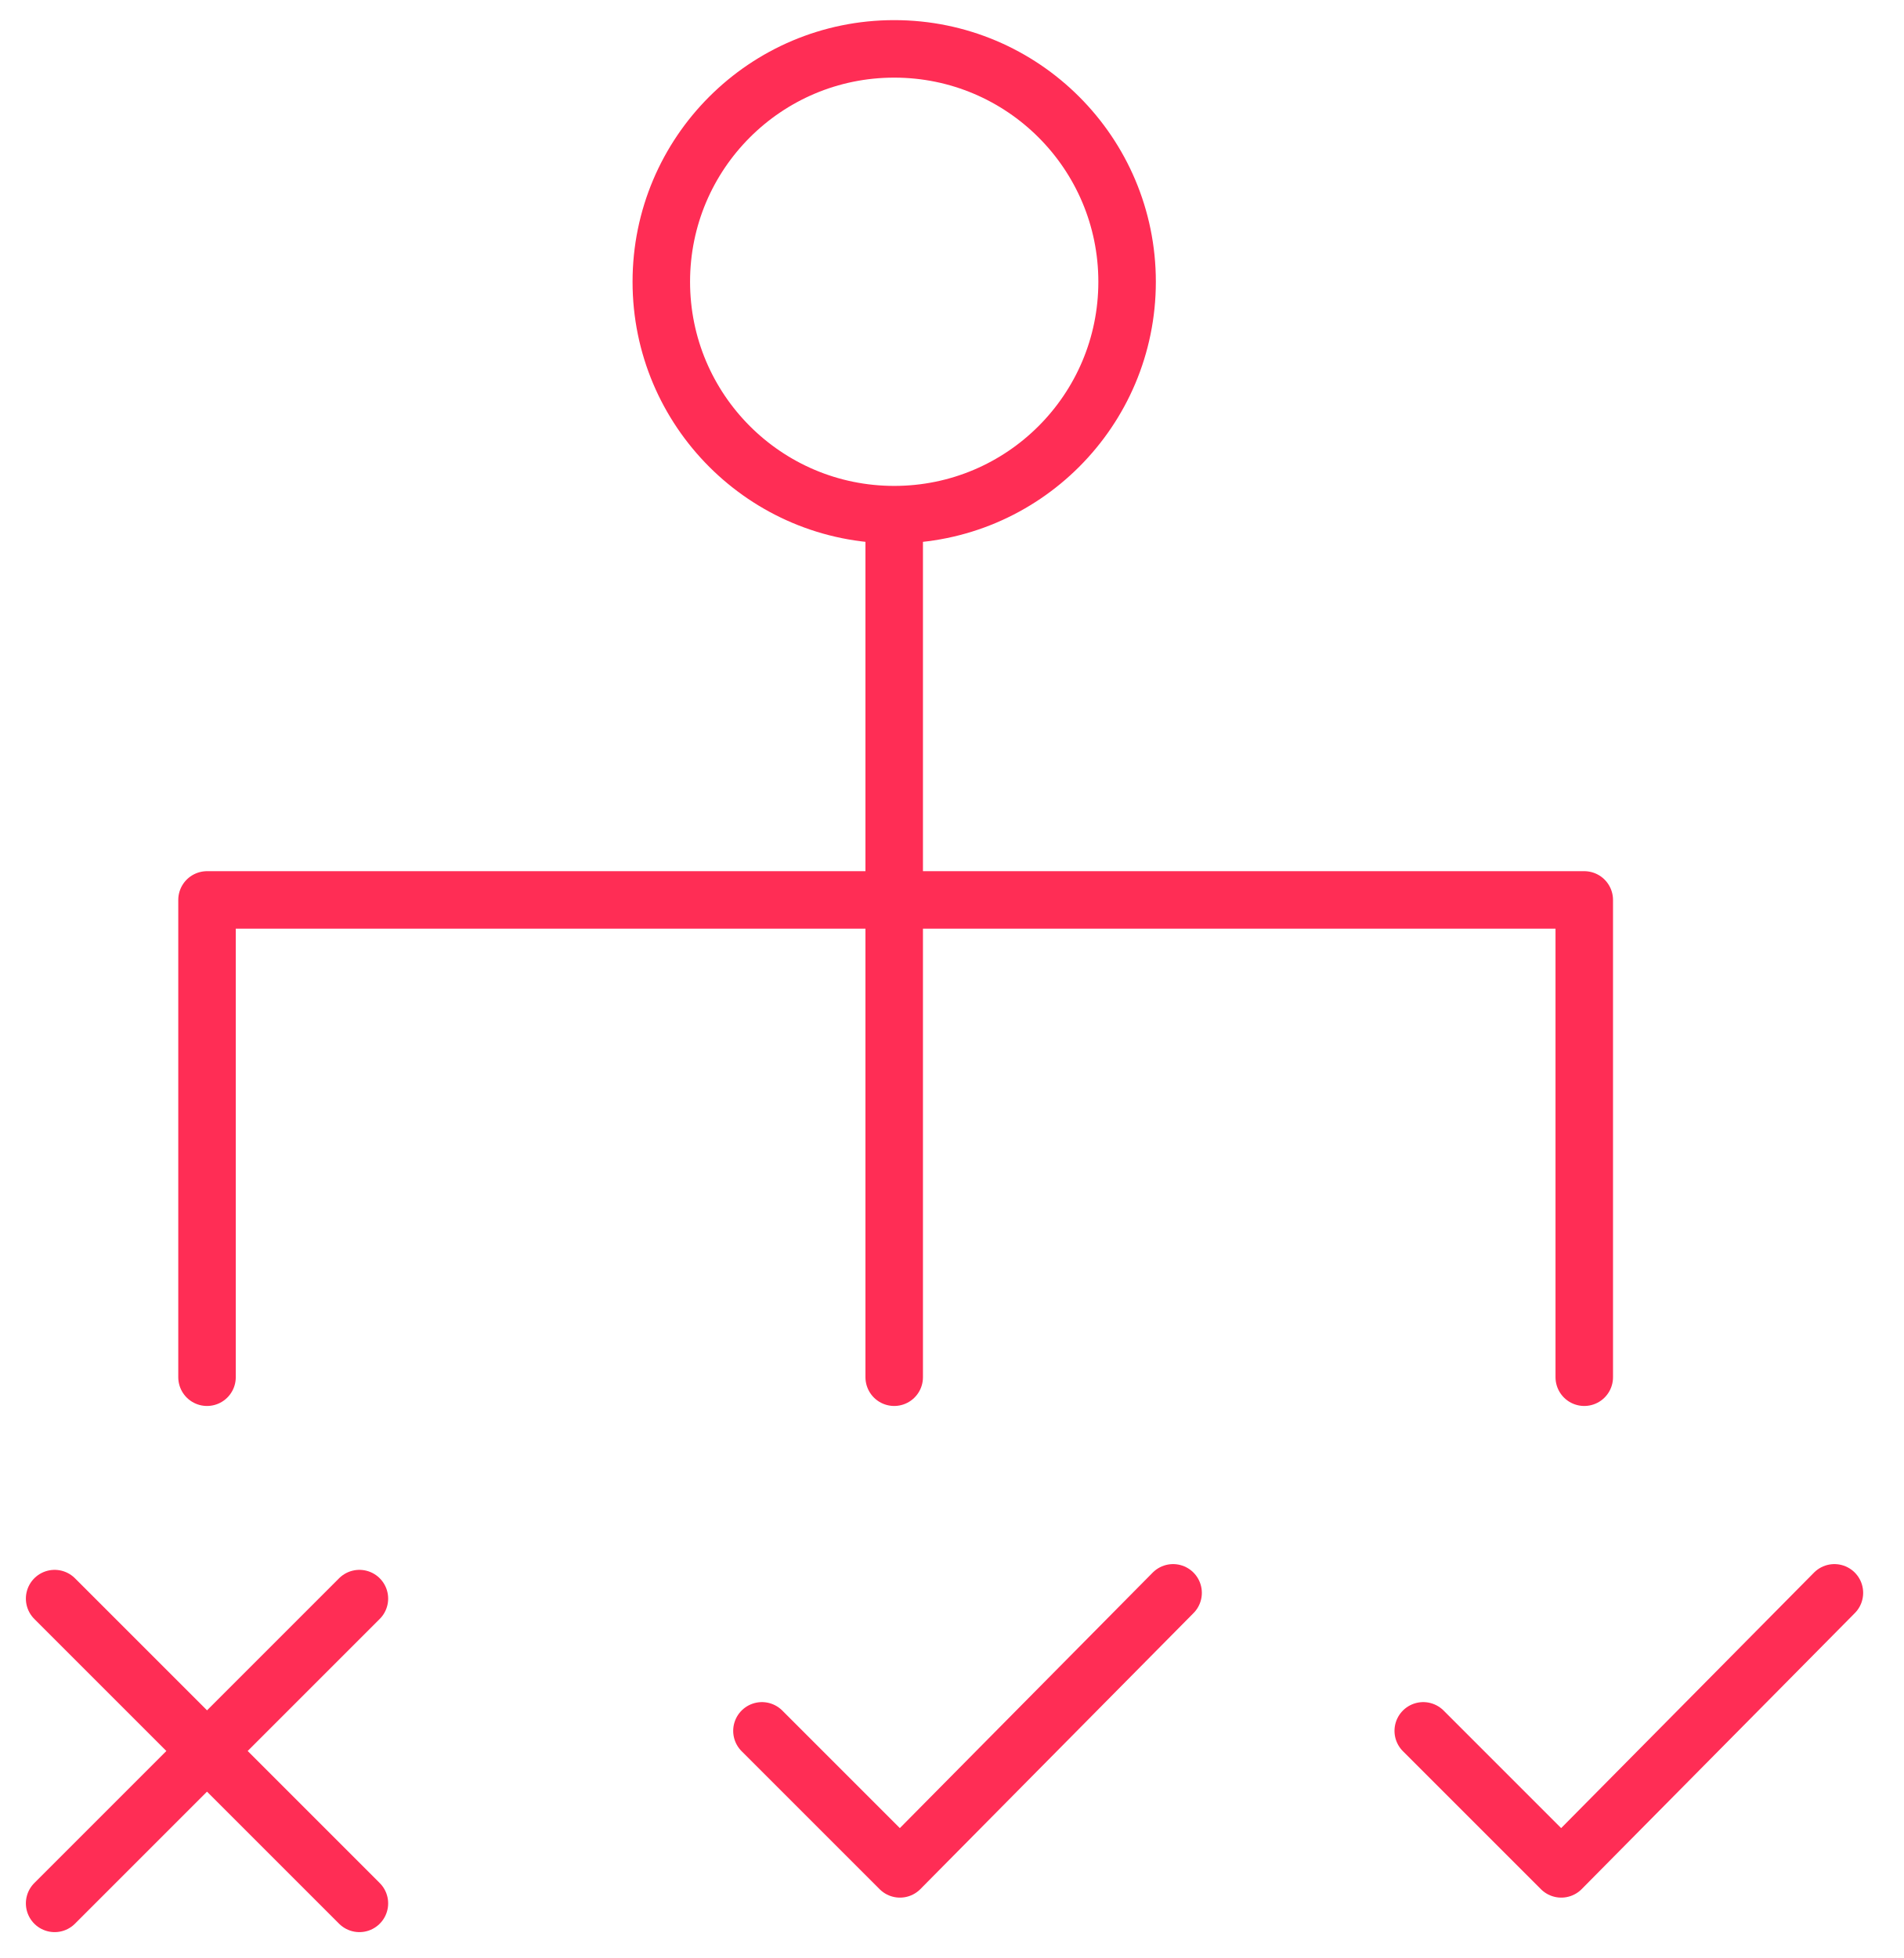
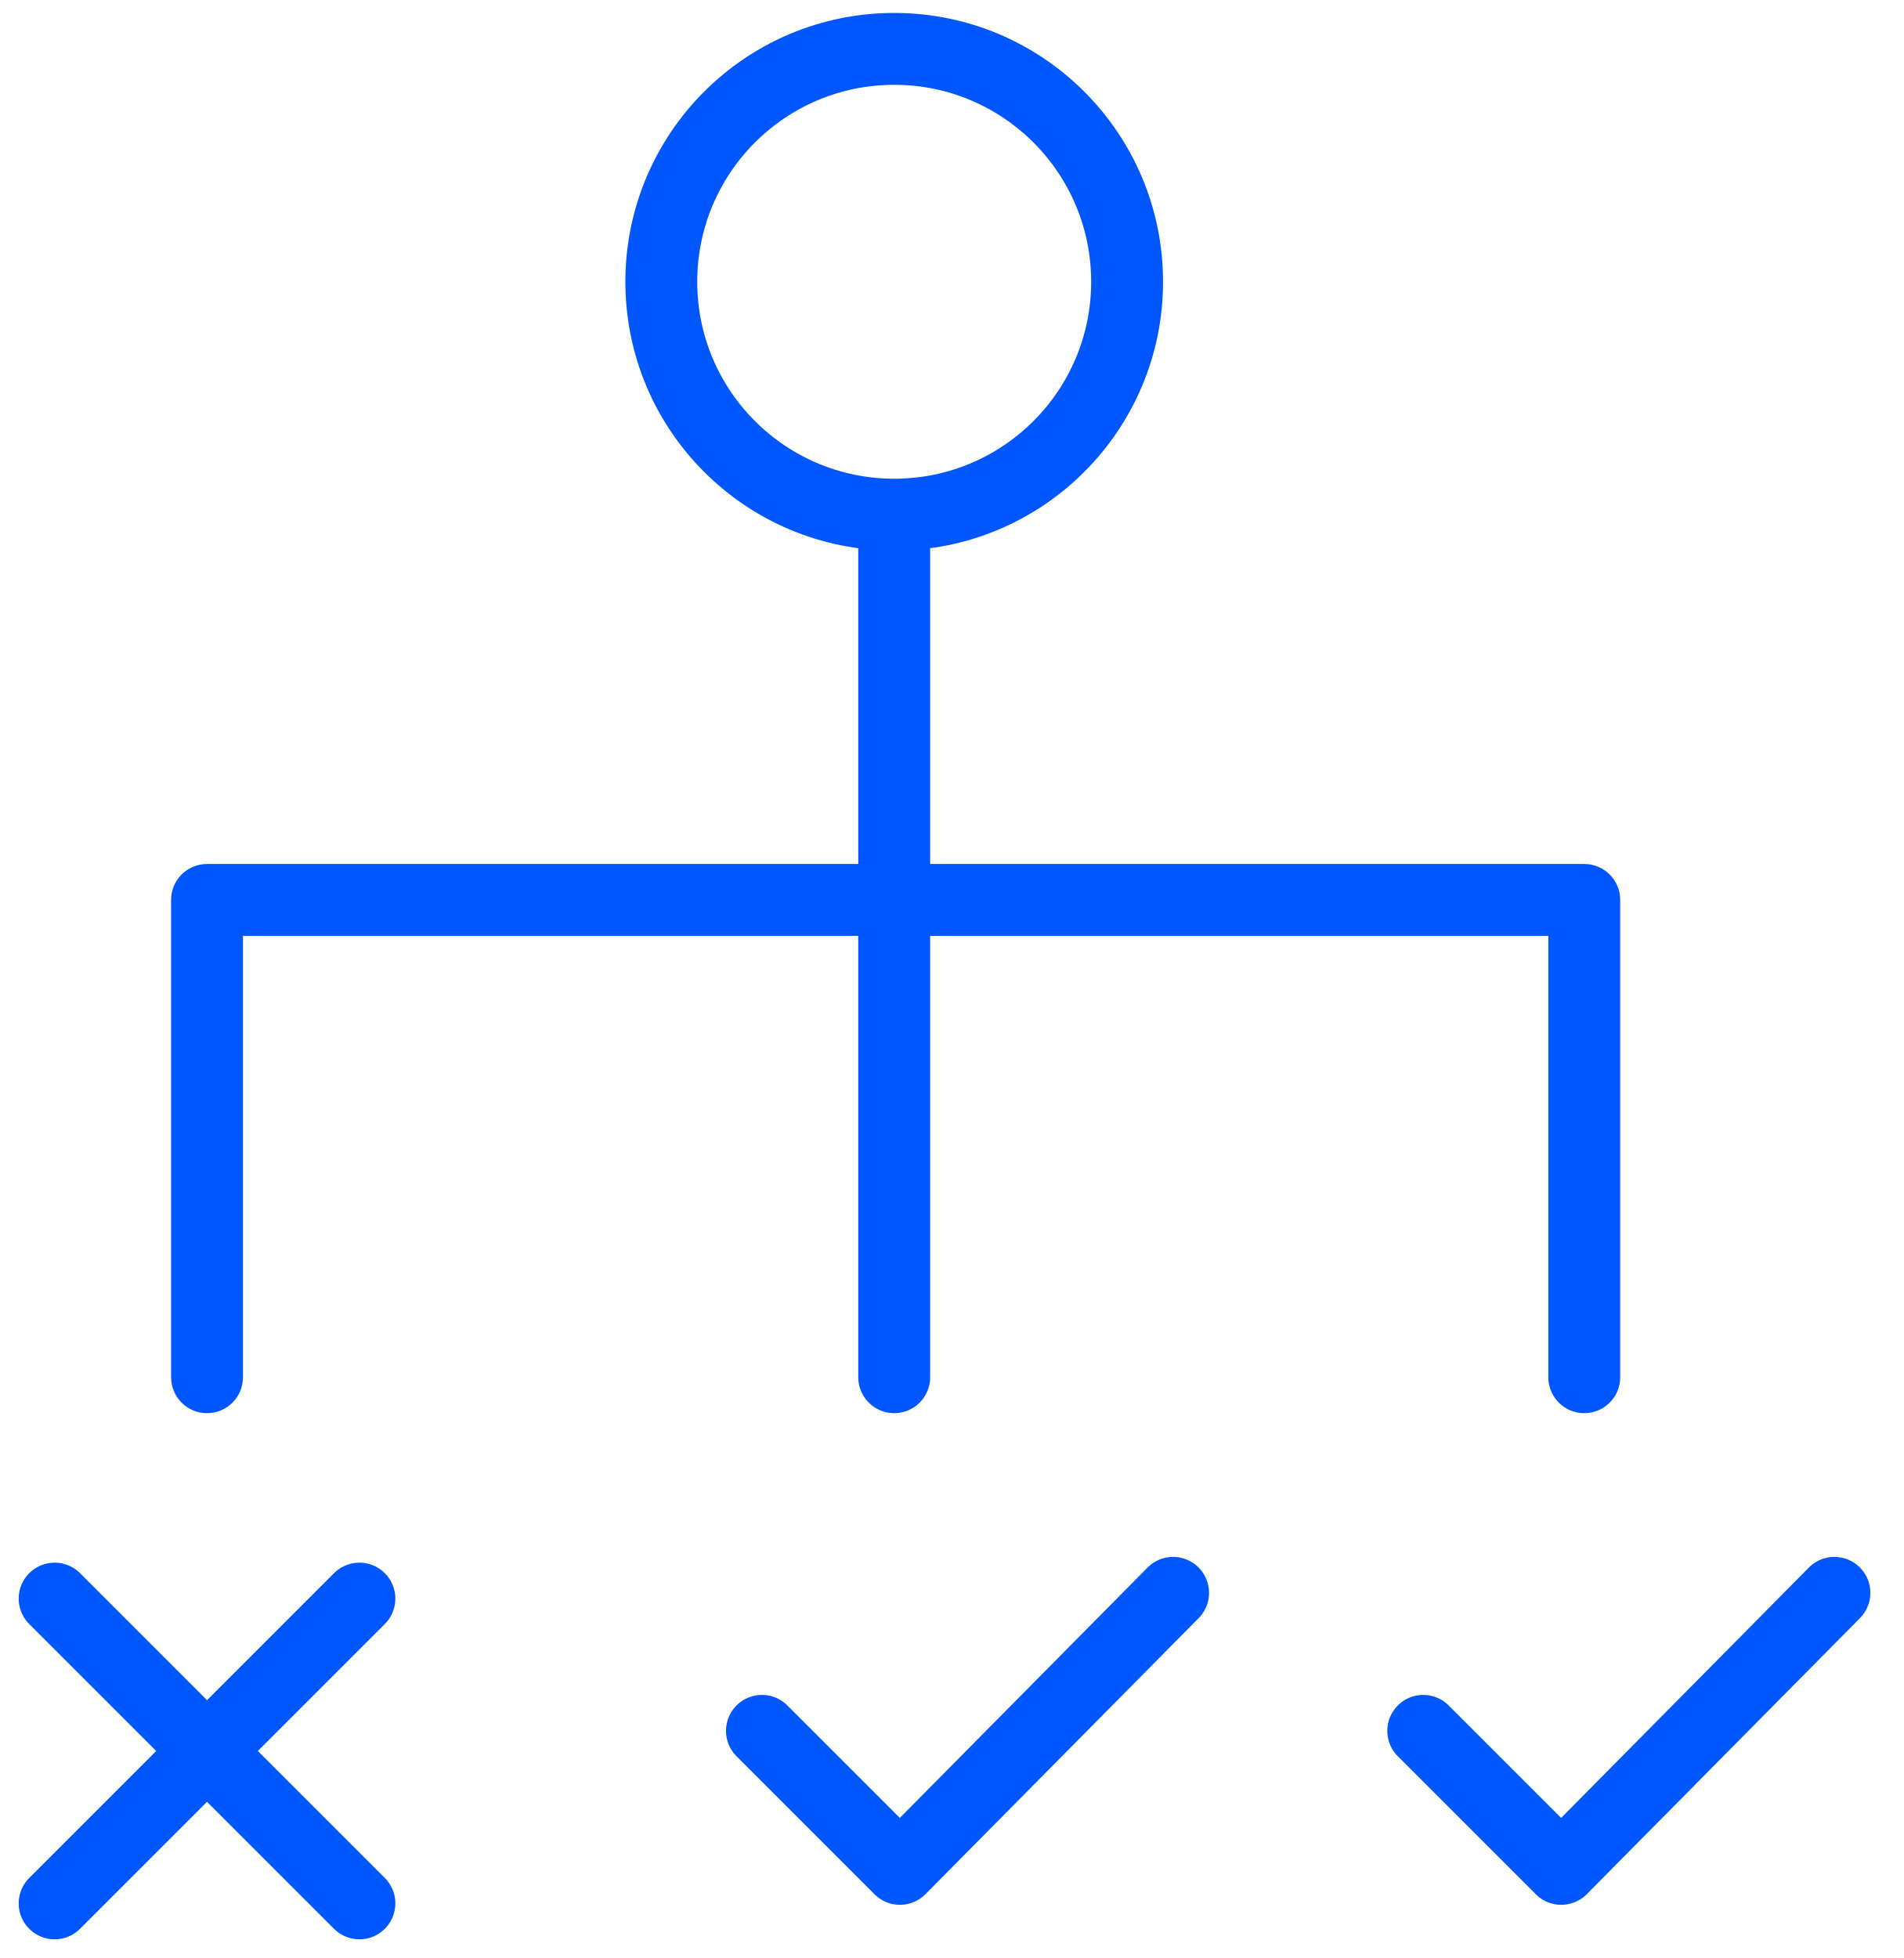
- <svg xmlns="http://www.w3.org/2000/svg" version="1.1" id="Layer_2" x="0px" y="0px" viewBox="0 0 66.2 68.1" style="enable-background:new 0 0 66.2 68.1;" xml:space="preserve">
+ <svg xmlns="http://www.w3.org/2000/svg" version="1.1" id="Layer_2_1_" x="0px" y="0px" viewBox="0 0 66.2 68.1" style="enable-background:new 0 0 66.2 68.1;" xml:space="preserve">
  <style type="text/css">
- 	.st0{fill:none;stroke:#FF2D55;stroke-width:2;stroke-miterlimit:10;}
- 	.st1{fill:none;stroke:#FF2D55;stroke-width:2;stroke-linecap:round;stroke-miterlimit:10;}
- 	.st2{fill:none;stroke:#FF2D55;stroke-width:2;stroke-linecap:round;stroke-linejoin:round;stroke-miterlimit:10;}
+ 	.st0{fill:none;stroke:#0057FF;stroke-width:2.5;stroke-miterlimit:10;}
+ 	.st1{fill:none;stroke:#0057FF;stroke-width:2.5;stroke-linecap:round;stroke-miterlimit:10;}
+ 	.st2{fill:none;stroke:#0057FF;stroke-width:2.5;stroke-linecap:round;stroke-linejoin:round;stroke-miterlimit:10;}
</style>
  <circle class="st0" cx="31.1" cy="9.8" r="8.1" />
  <line class="st1" x1="31.1" y1="18.2" x2="31.1" y2="47.9" />
  <polyline class="st2" points="7.2,47.9 7.2,31.3 55.1,31.3 55.1,47.9 " />
  <g>
    <line class="st1" x1="1.9" y1="55.6" x2="12.5" y2="66.2" />
    <line class="st1" x1="12.5" y1="55.6" x2="1.9" y2="66.2" />
  </g>
  <polyline class="st2" points="26.5,60.2 31.3,65 40.8,55.4 " />
  <polyline class="st2" points="49.5,60.2 54.3,65 63.8,55.4 " />
</svg>
